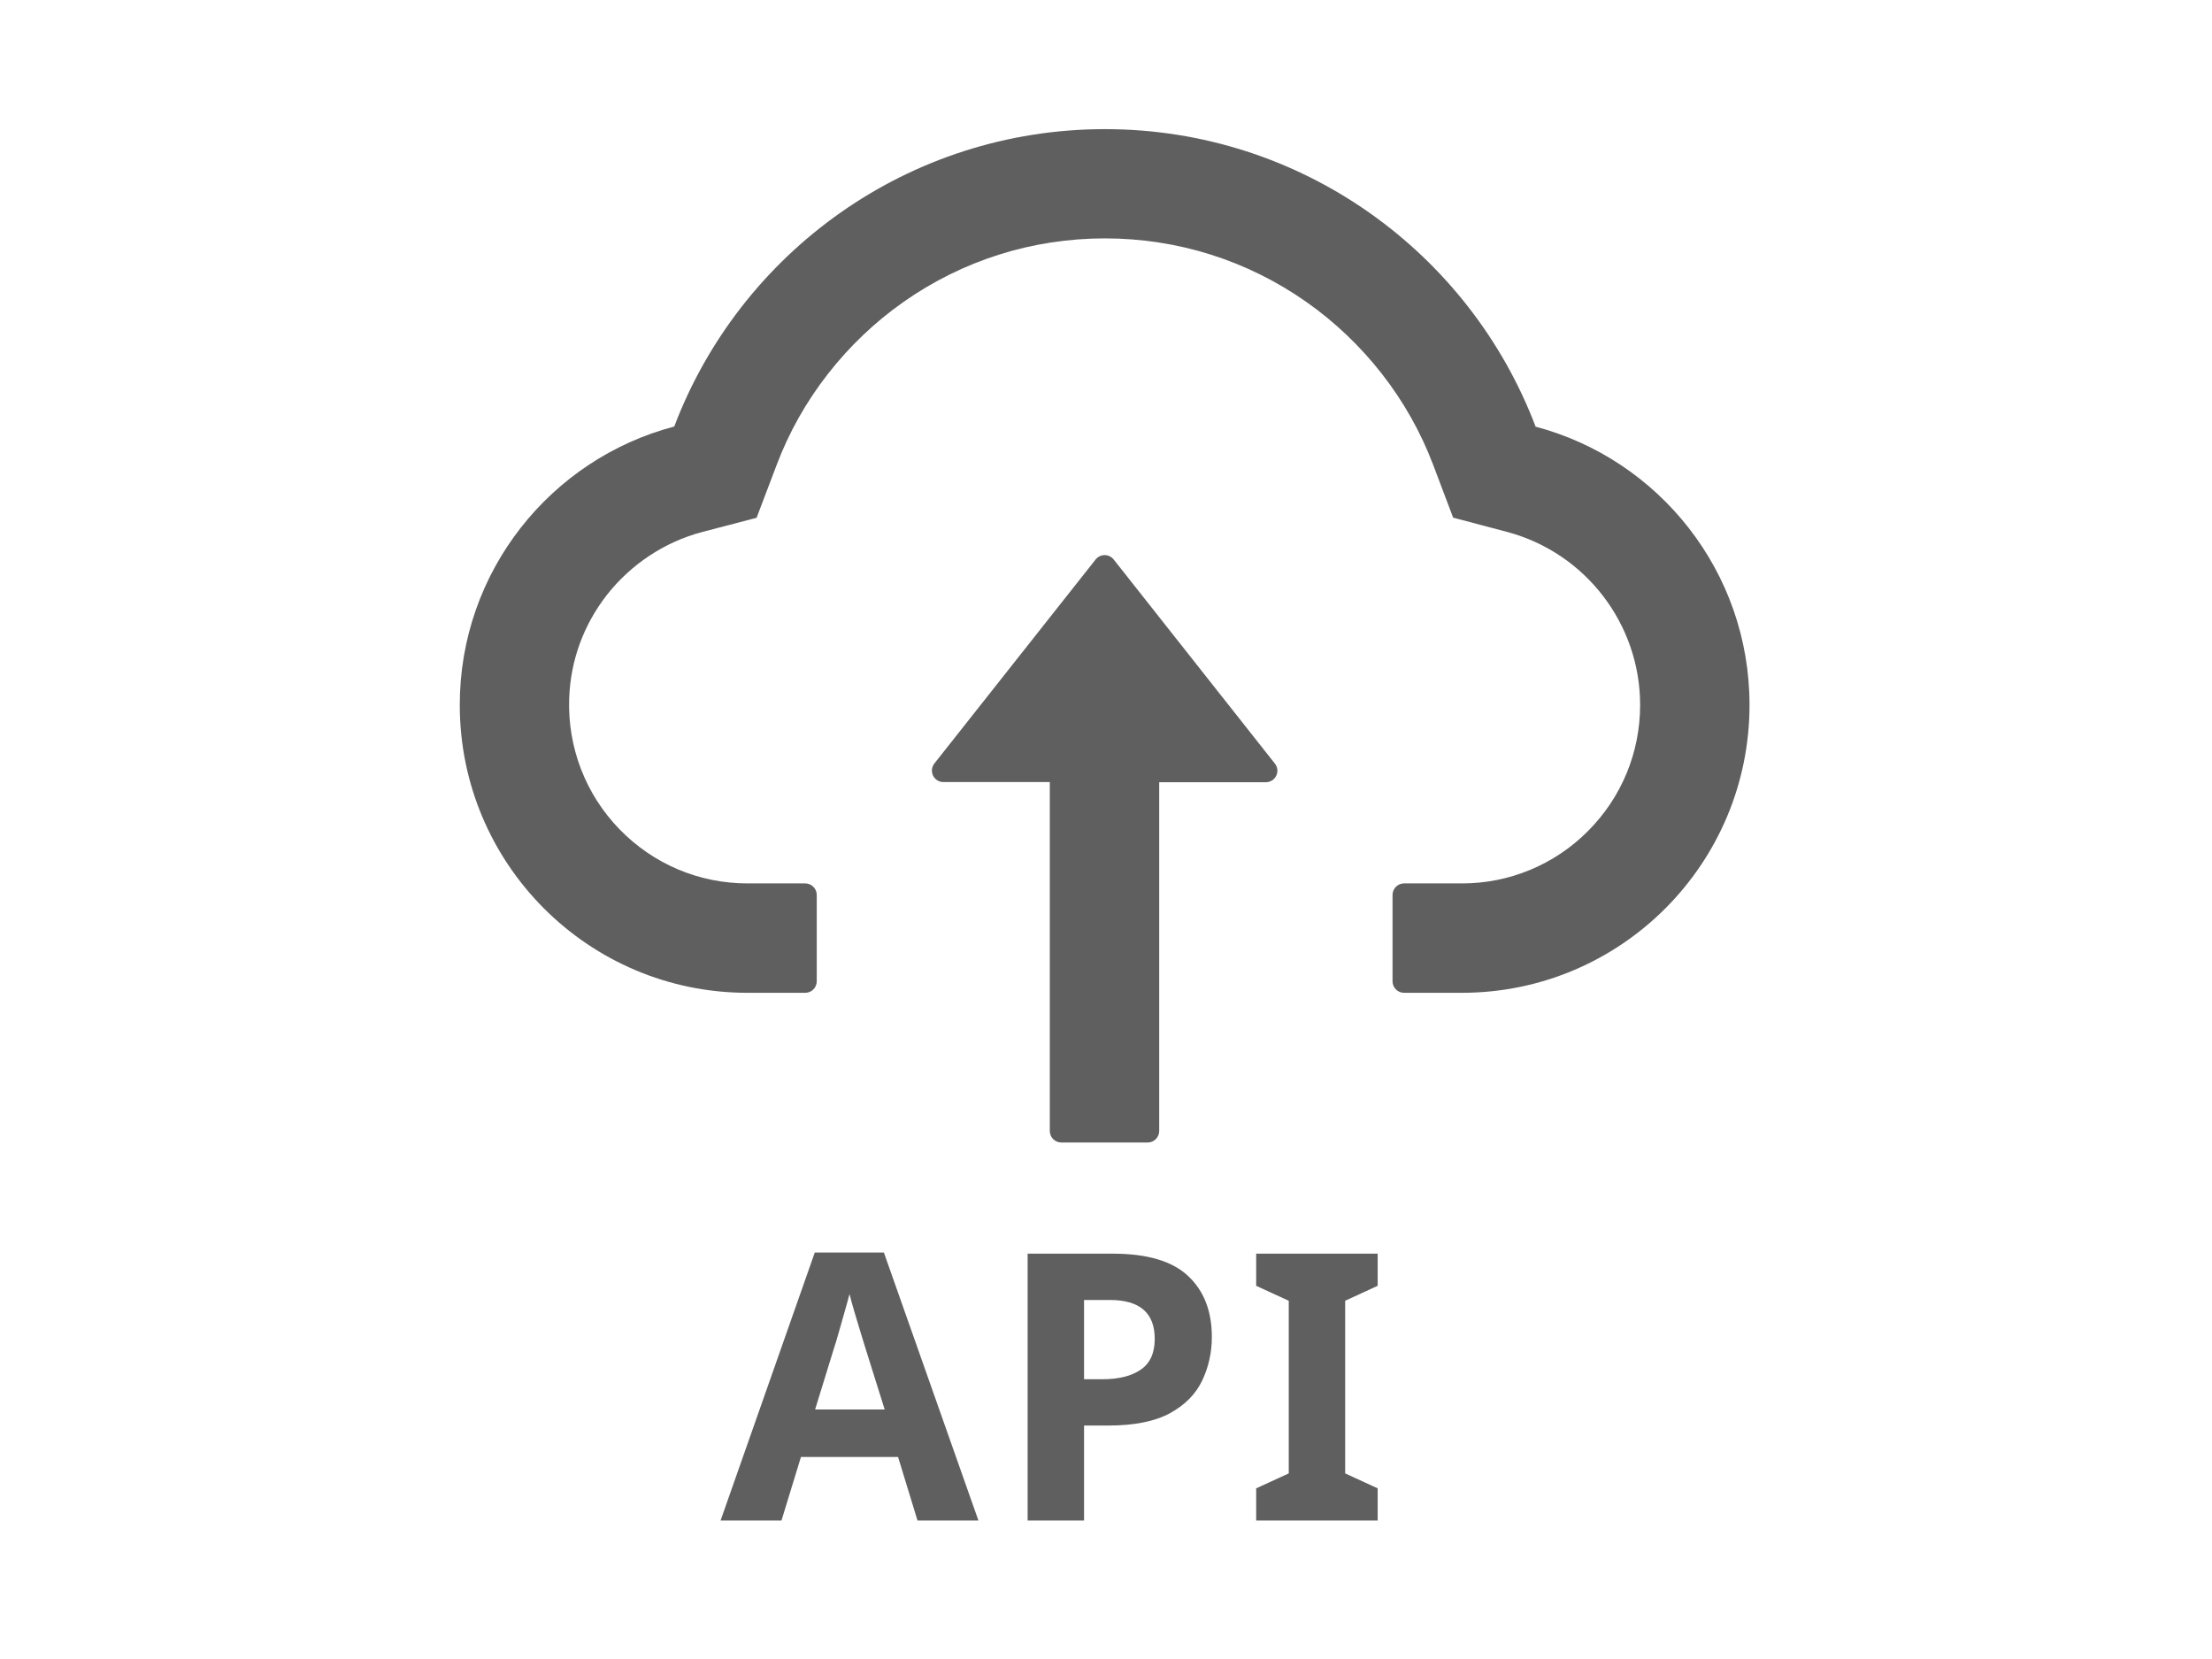
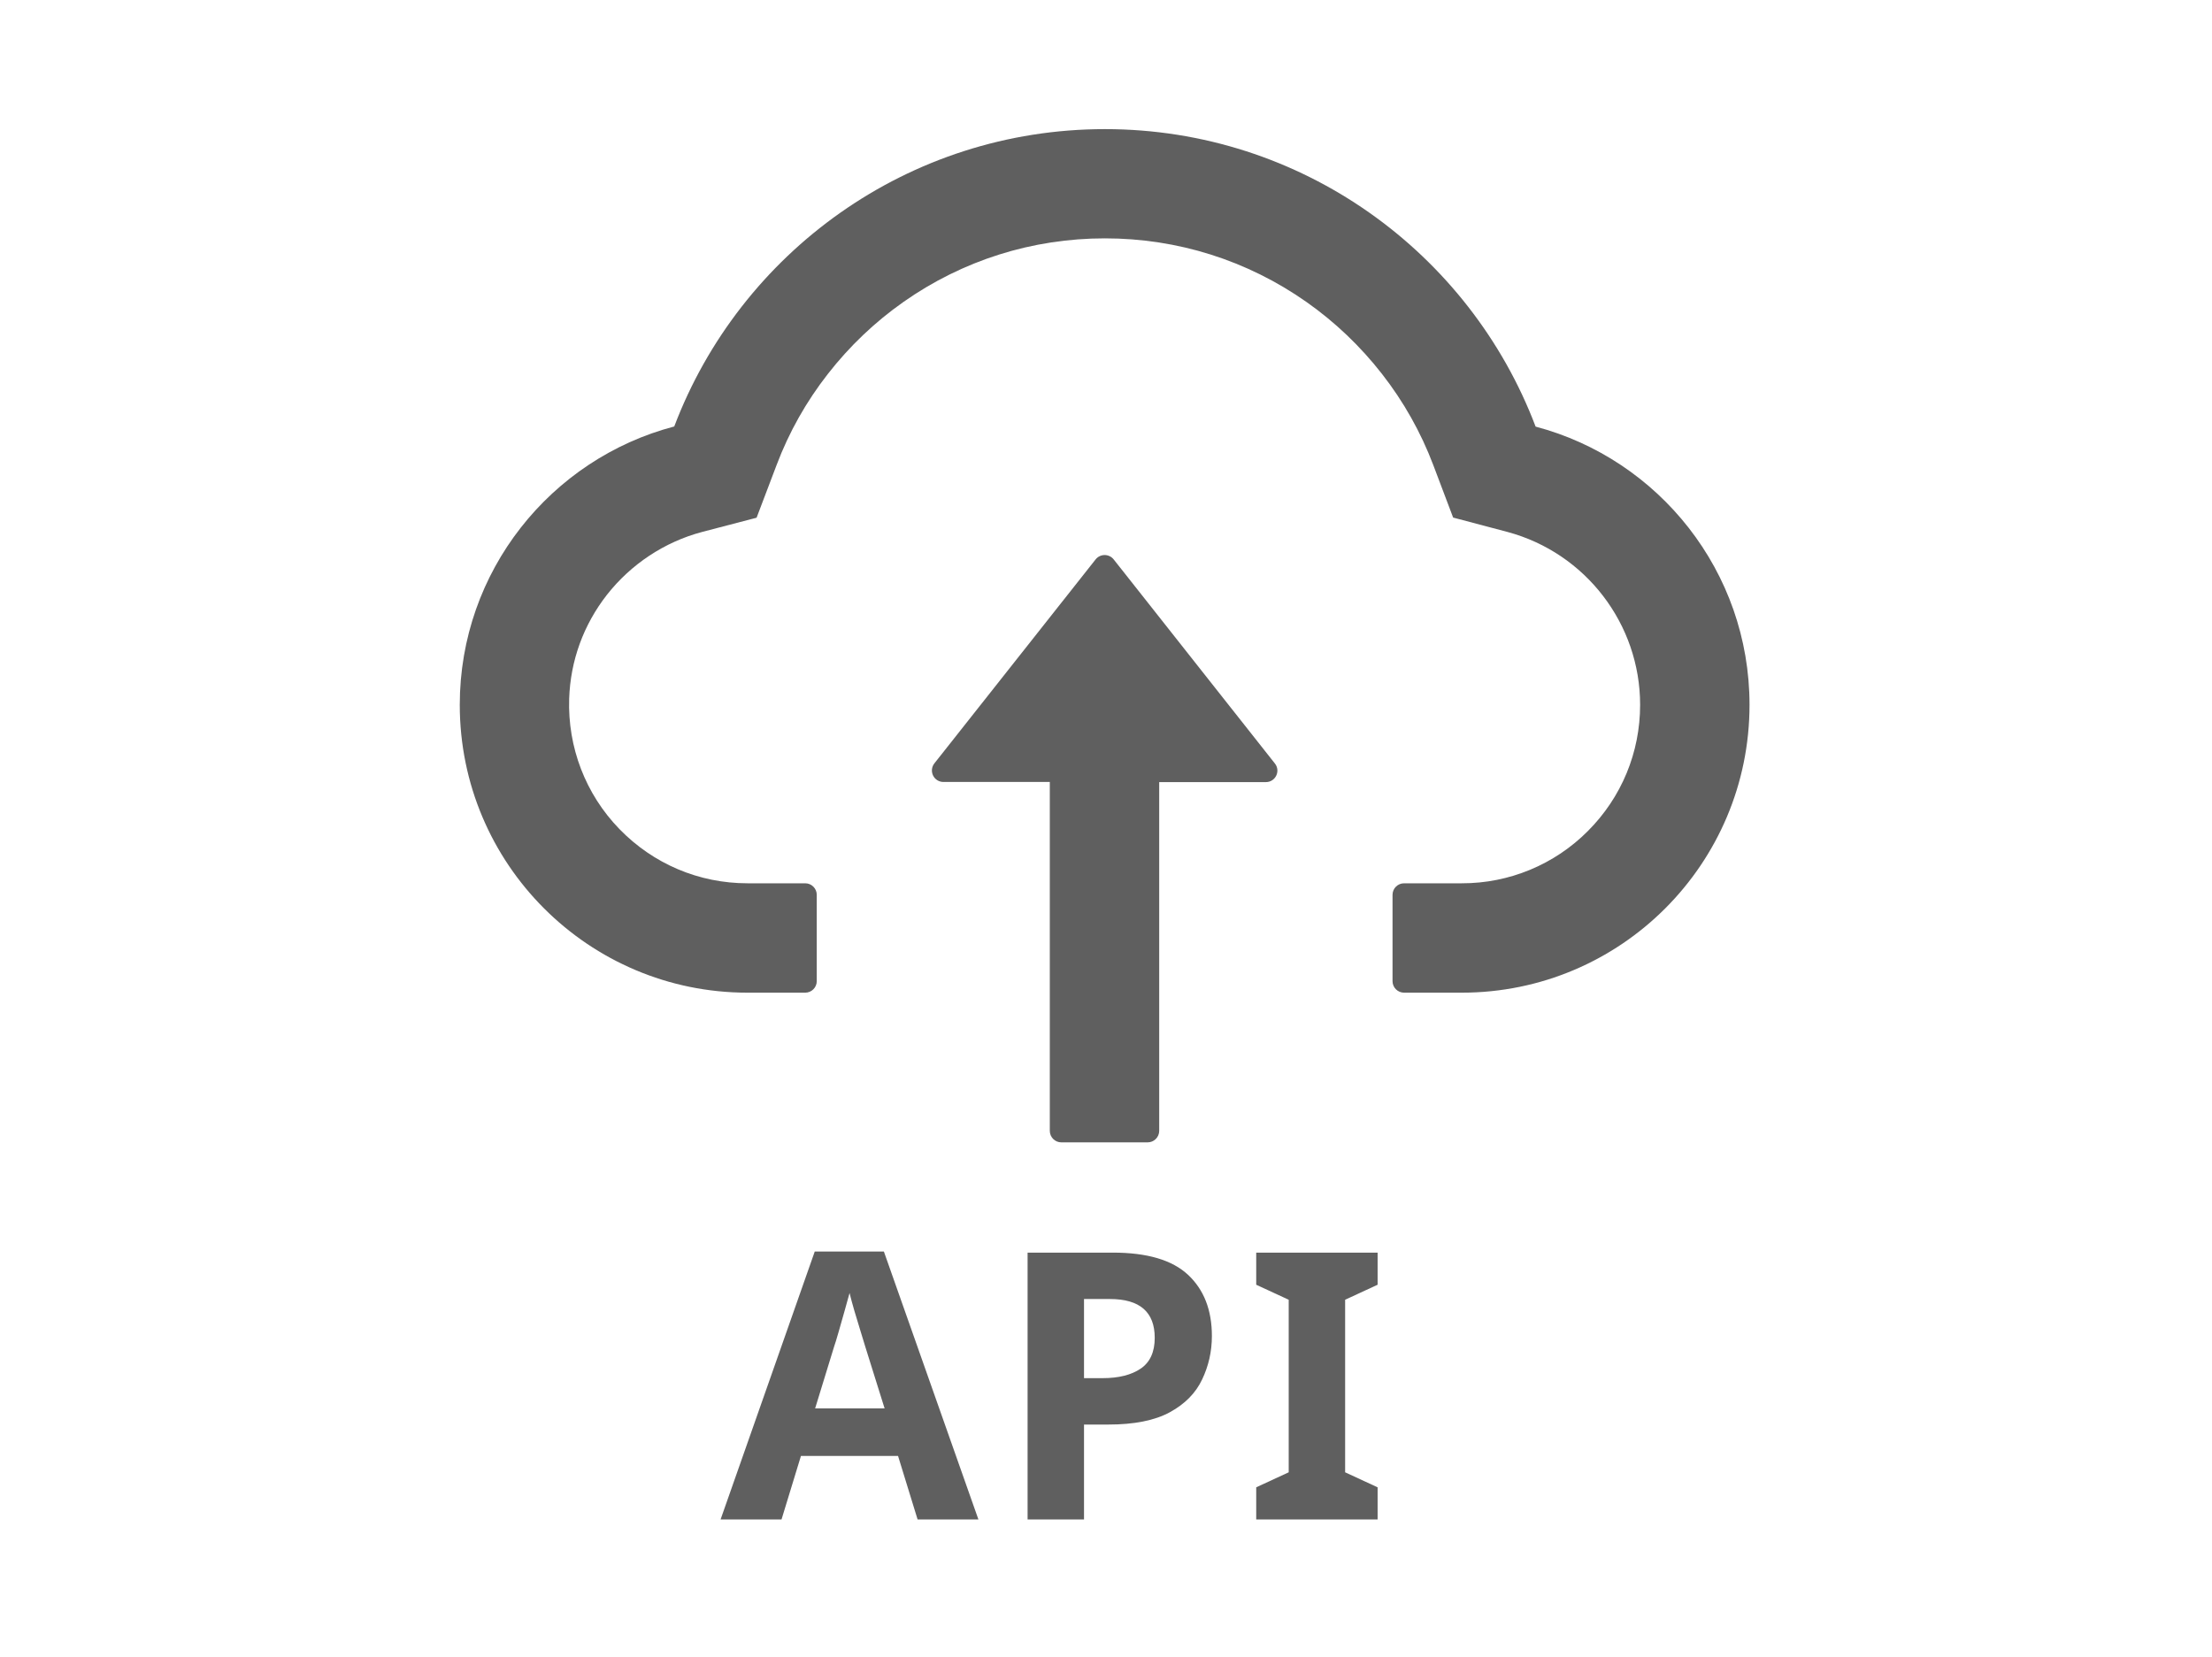
- <svg xmlns="http://www.w3.org/2000/svg" width="400px" height="300px" viewBox="0 0 400 300" version="1.1">
+ <svg xmlns="http://www.w3.org/2000/svg" width="283px" height="212px" viewBox="0 0 283 212" version="1.1">
  <g id="api-img" stroke="none" stroke-width="1" fill="none" fill-rule="evenodd">
-     <g id="API-img" transform="translate(83, 23)" fill="#5F5F5F">
+     <g id="API-img" transform="translate(58.7225, 16.2725)" fill="#5F5F5F">
      <g id="Icon" fill-rule="nonzero">
-         <path d="M118.395,78.181 C118,77.677 117.395,77.382 116.755,77.382 C116.114,77.382 115.51,77.677 115.115,78.181 L85.961,115.066 C85.471,115.692 85.381,116.543 85.73,117.258 C86.079,117.973 86.806,118.425 87.601,118.424 L106.837,118.424 L106.837,181.52 C106.837,182.666 107.775,183.603 108.92,183.603 L124.538,183.603 C125.683,183.603 126.62,182.666 126.62,181.52 L126.62,118.45 L145.908,118.45 C147.652,118.45 148.616,116.445 147.548,115.092 L118.395,78.181 Z" id="Icon-Path" />
-         <path d="M194.688,54.156 C182.767,22.712 152.39,0.352 116.807,0.352 C81.224,0.352 50.847,22.686 38.925,54.13 C16.618,59.987 0.141,80.316 0.141,104.472 C0.141,133.235 23.438,156.532 52.175,156.532 L62.613,156.532 C63.758,156.532 64.695,155.594 64.695,154.449 L64.695,138.831 C64.695,137.686 63.758,136.749 62.613,136.749 L52.175,136.749 C43.403,136.749 35.151,133.261 29.008,126.936 C22.891,120.636 19.637,112.151 19.924,103.352 C20.158,96.48 22.5,90.025 26.743,84.585 C31.09,79.04 37.181,75.006 43.949,73.21 L53.815,70.633 L57.433,61.106 C59.671,55.171 62.795,49.627 66.725,44.603 C70.606,39.624 75.202,35.246 80.365,31.614 C91.063,24.091 103.662,20.109 116.807,20.109 C129.952,20.109 142.551,24.091 153.249,31.614 C158.429,35.258 163.01,39.631 166.889,44.603 C170.819,49.627 173.943,55.197 176.181,61.106 L179.773,70.607 L189.613,73.21 C203.721,77.01 213.586,89.843 213.586,104.472 C213.586,113.088 210.228,121.209 204.137,127.3 C198.104,133.369 189.893,136.771 181.335,136.749 L170.897,136.749 C169.752,136.749 168.815,137.686 168.815,138.831 L168.815,154.449 C168.815,155.594 169.752,156.532 170.897,156.532 L181.335,156.532 C210.072,156.532 233.369,133.235 233.369,104.472 C233.369,80.342 216.944,60.039 194.688,54.156 Z" id="Icon-Path" />
+         <path d="M83.764,55.313 C83.485,54.957 83.057,54.748 82.604,54.748 C82.151,54.748 81.723,54.957 81.444,55.313 L60.818,81.409 C60.471,81.852 60.407,82.454 60.654,82.96 C60.901,83.466 61.415,83.786 61.978,83.785 L75.588,83.785 L75.588,128.426 C75.588,129.236 76.25,129.899 77.061,129.899 L88.111,129.899 C88.921,129.899 89.584,129.236 89.584,128.426 L89.584,83.803 L103.23,83.803 C104.464,83.803 105.145,82.385 104.39,81.428 L83.764,55.313 Z" id="Icon-Path" />
+         <path d="M137.742,38.315 C129.308,16.069 107.816,0.249 82.641,0.249 C57.466,0.249 35.974,16.05 27.54,38.297 C11.757,42.44 0.1,56.824 0.1,73.914 C0.1,94.264 16.582,110.746 36.914,110.746 L44.298,110.746 C45.109,110.746 45.772,110.083 45.772,109.273 L45.772,98.223 C45.772,97.413 45.109,96.75 44.298,96.75 L36.914,96.75 C30.707,96.75 24.869,94.282 20.523,89.807 C16.195,85.35 13.893,79.346 14.096,73.122 C14.262,68.26 15.919,63.693 18.921,59.844 C21.996,55.921 26.306,53.067 31.094,51.796 L38.074,49.973 L40.634,43.232 C42.217,39.033 44.427,35.111 47.208,31.557 C49.954,28.034 53.205,24.937 56.858,22.367 C64.427,17.045 73.341,14.227 82.641,14.227 C91.941,14.227 100.855,17.045 108.424,22.367 C112.088,24.945 115.33,28.039 118.074,31.557 C120.854,35.111 123.064,39.052 124.648,43.232 L127.19,49.954 L134.151,51.796 C144.133,54.485 151.112,63.564 151.112,73.914 C151.112,80.009 148.737,85.755 144.427,90.065 C140.158,94.358 134.349,96.766 128.295,96.75 L120.91,96.75 C120.099,96.75 119.436,97.413 119.436,98.223 L119.436,109.273 C119.436,110.083 120.099,110.746 120.91,110.746 L128.295,110.746 C148.626,110.746 165.109,94.264 165.109,73.914 C165.109,56.842 153.488,42.477 137.742,38.315 Z" id="Icon-Path" />
      </g>
-       <text id="API-text" font-family="Tahoma-Bold, Tahoma" font-size="67.575" font-weight="bold" letter-spacing="2.816">
-         <tspan x="47.303" y="251.955">API</tspan>
+       <text id="API-text" font-family="Tahoma-Bold, Tahoma" font-size="47.809" font-weight="bold" letter-spacing="1.992">
+         <tspan x="33.467" y="178.148">API</tspan>
      </text>
    </g>
  </g>
</svg>
